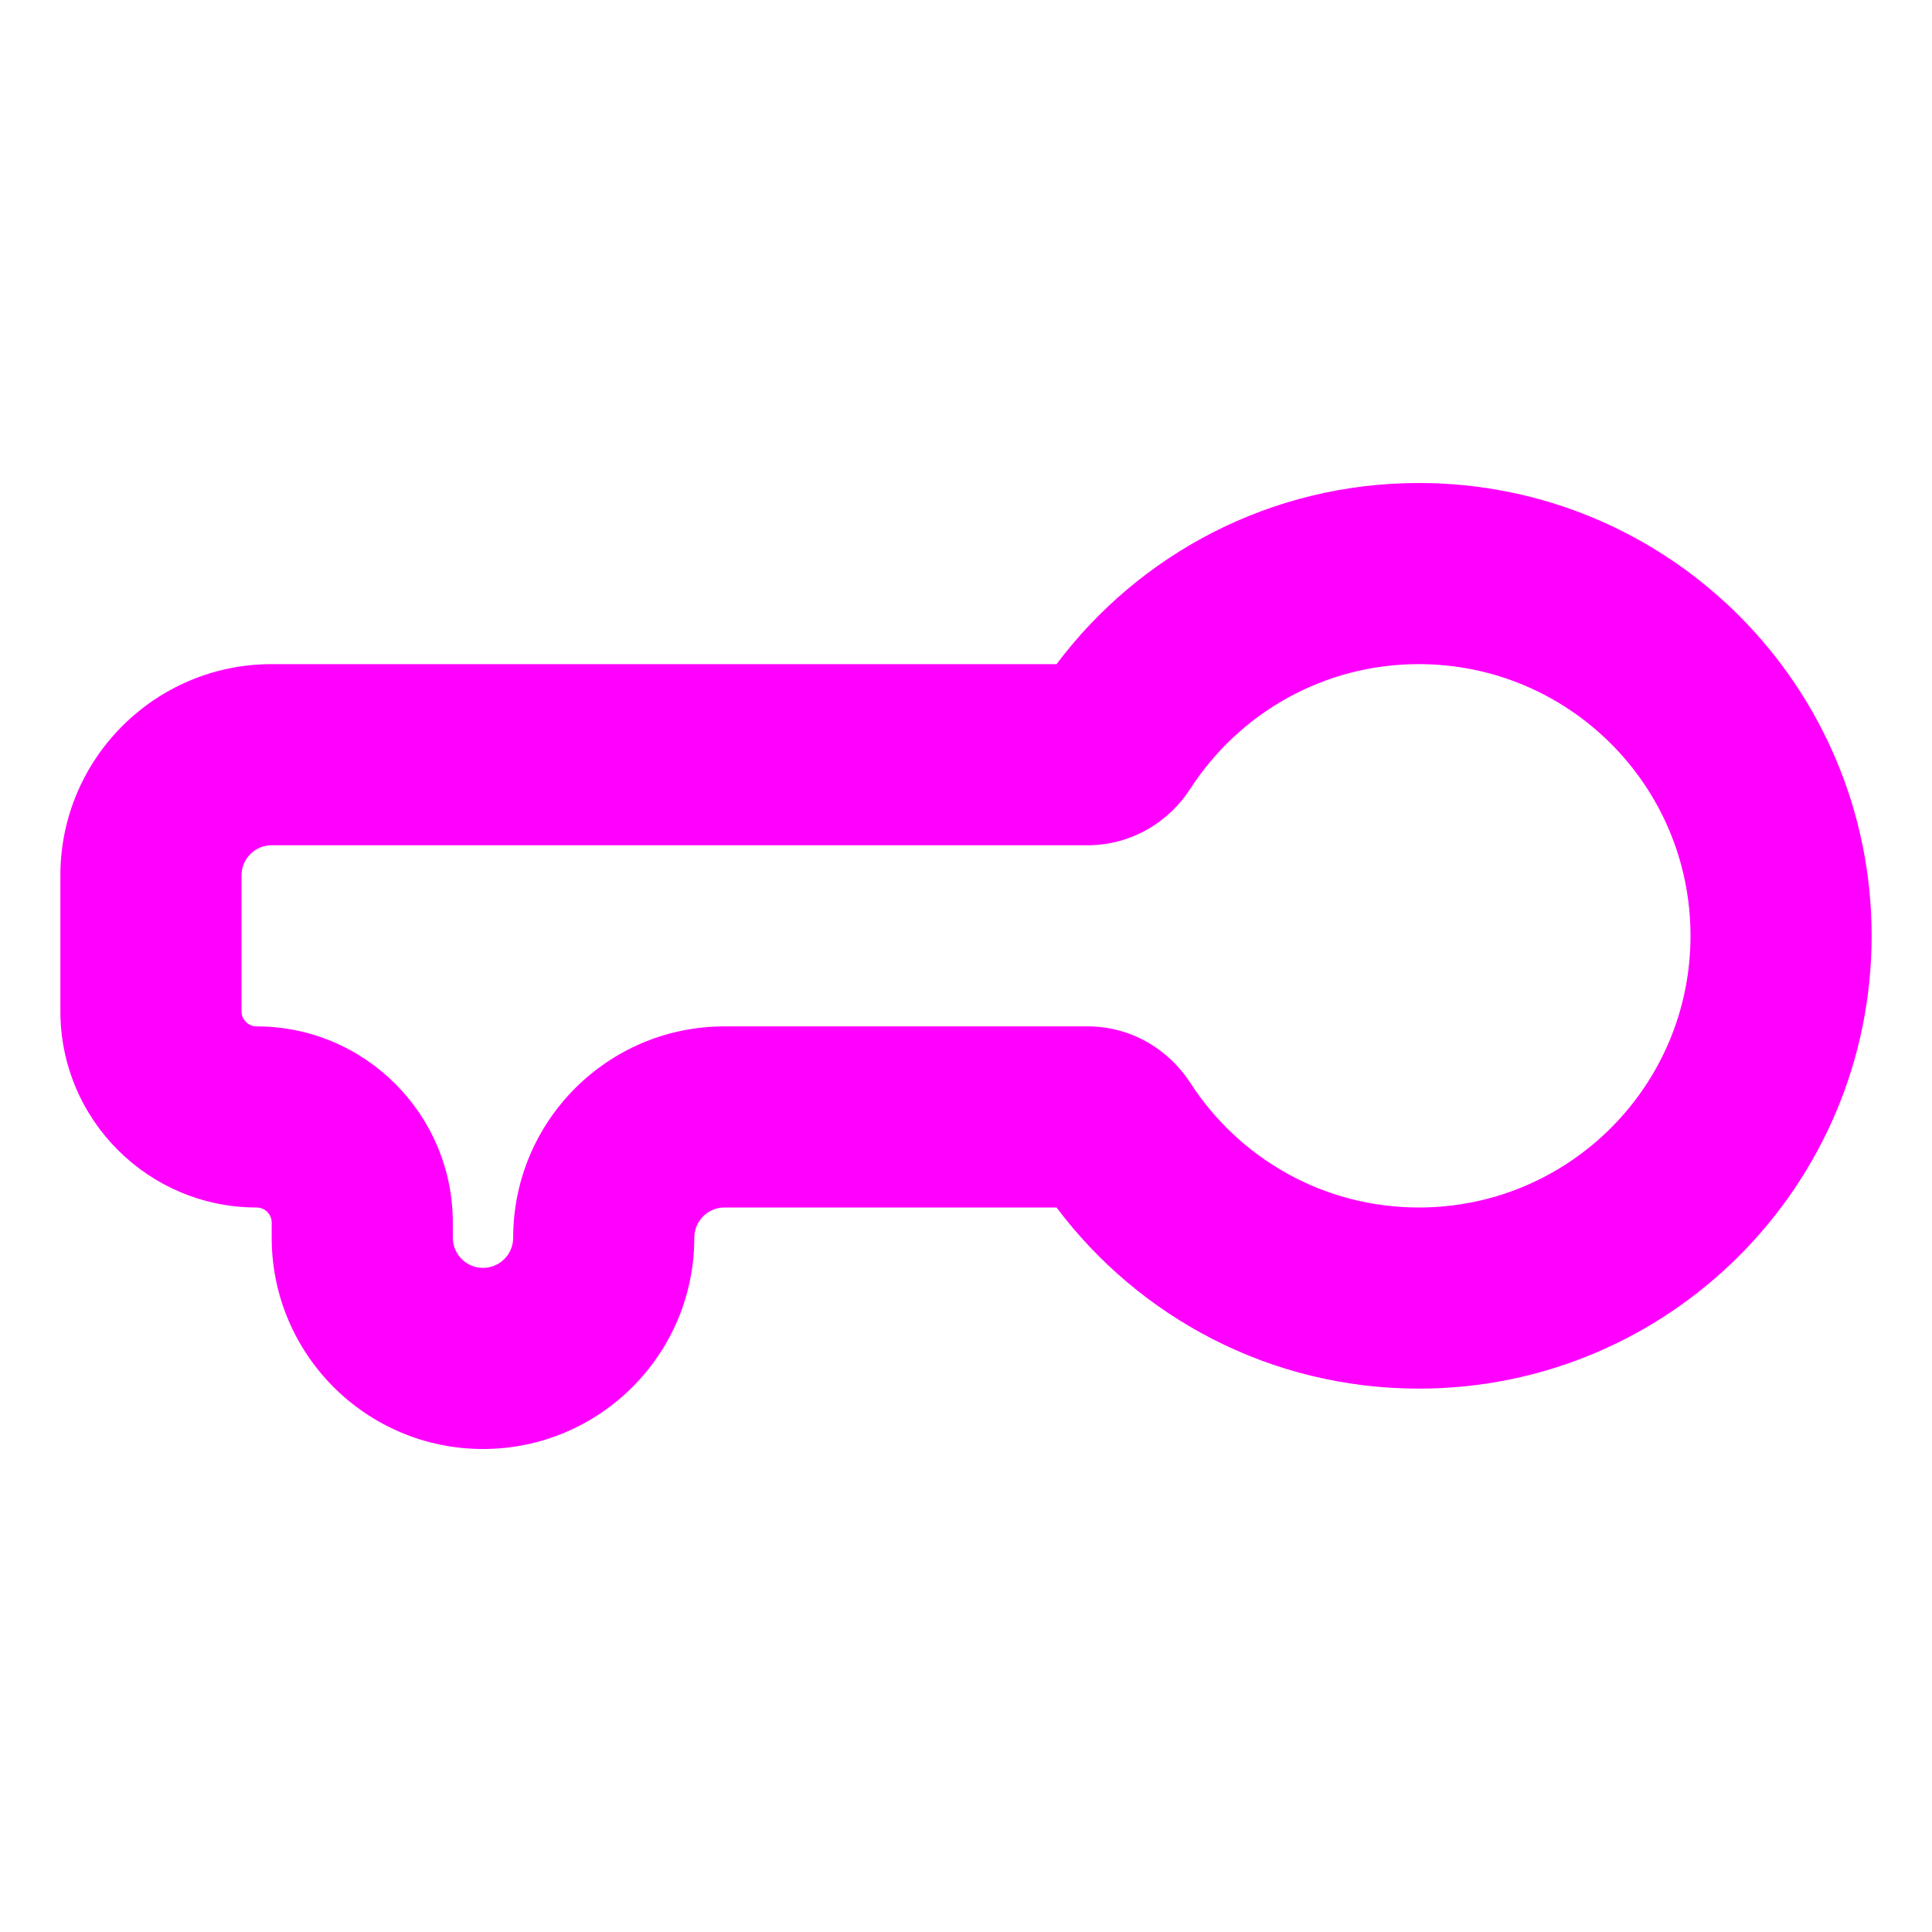
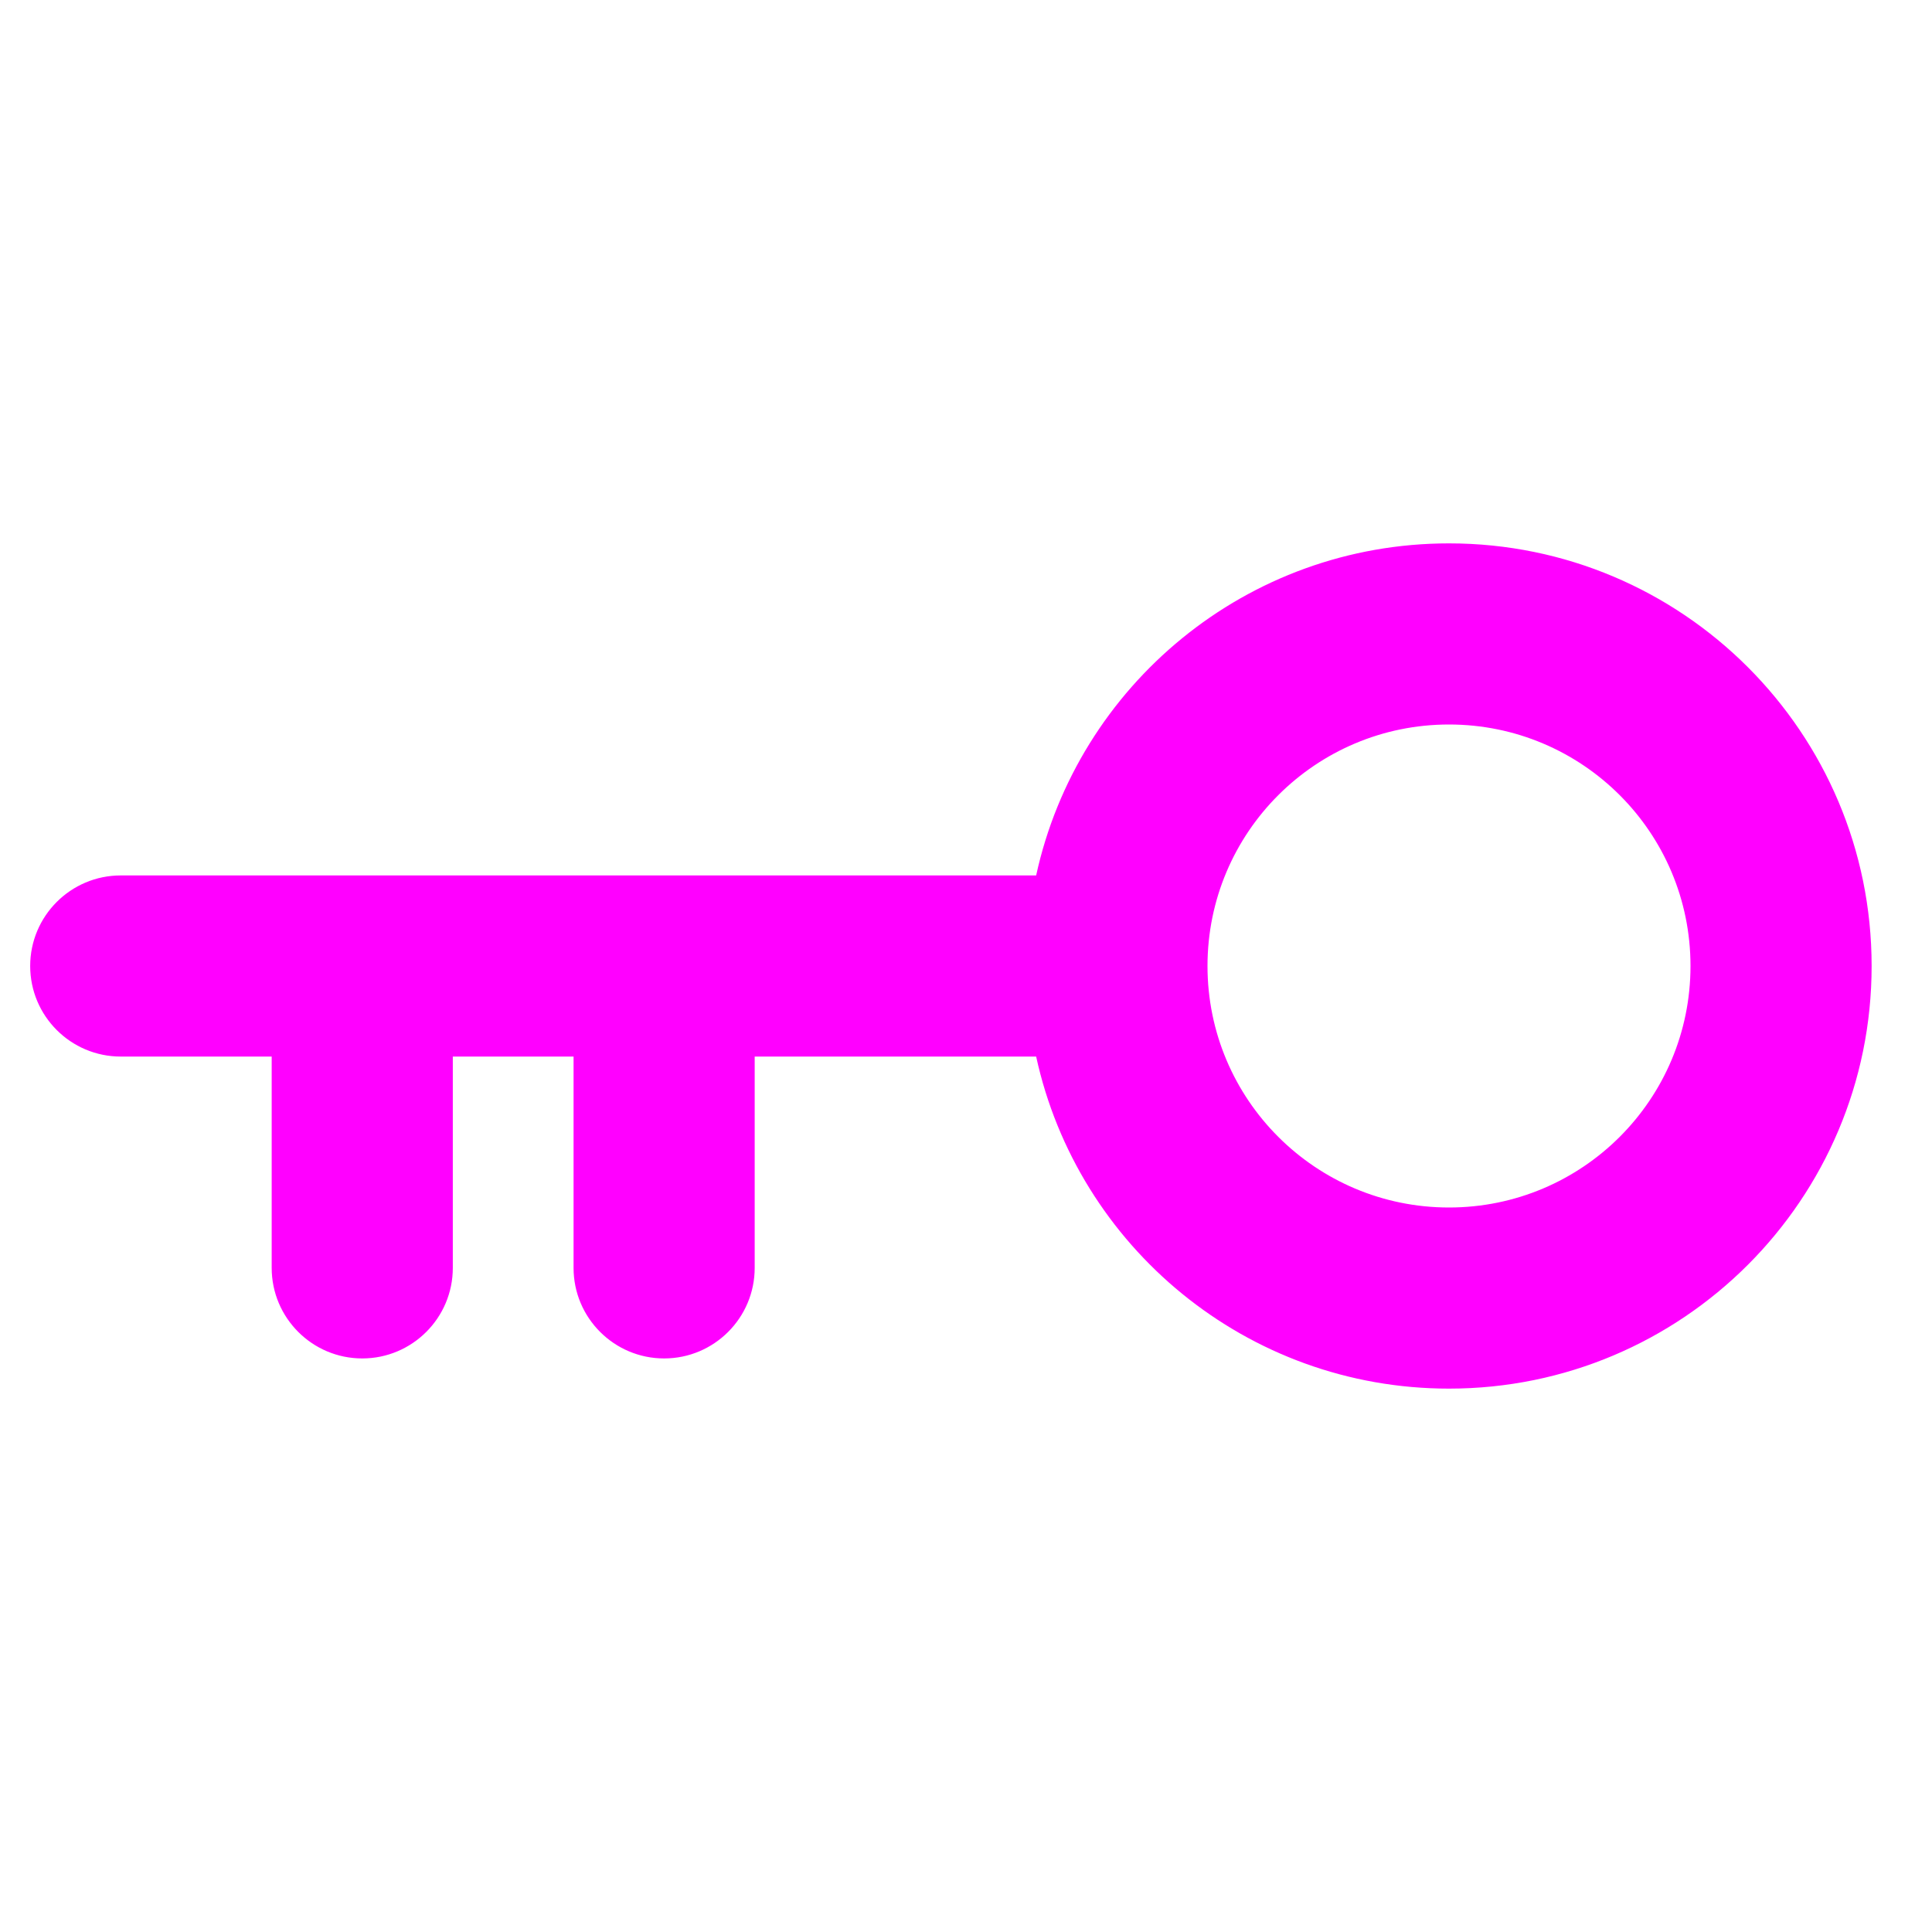
<svg xmlns="http://www.w3.org/2000/svg" width="16" height="16" viewBox="0 0 16 16" fill="none">
-   <path fill-rule="evenodd" clip-rule="evenodd" d="M11.75 5.5C10.957 5.5 10.259 5.91 9.857 6.533C9.681 6.806 9.371 7 9.007 7H2.25C2.112 7 2 7.112 2 7.25V8.375C2 8.444 2.056 8.5 2.125 8.5C3.022 8.5 3.75 9.228 3.75 10.125V10.25C3.75 10.388 3.862 10.5 4 10.5C4.138 10.5 4.25 10.388 4.25 10.25C4.25 9.284 5.034 8.5 6 8.5H9.007C9.371 8.5 9.681 8.694 9.857 8.967C10.259 9.59 10.957 10 11.75 10C12.993 10 14 8.993 14 7.75C14 6.507 12.993 5.5 11.75 5.5ZM8.75 5.5C9.433 4.59 10.522 4 11.75 4C13.821 4 15.5 5.679 15.5 7.75C15.5 9.821 13.821 11.5 11.75 11.5C10.522 11.5 9.433 10.91 8.75 10H6C5.862 10 5.75 10.112 5.75 10.25C5.75 11.216 4.966 12 4 12C3.034 12 2.25 11.216 2.25 10.25V10.125C2.25 10.056 2.194 10 2.125 10C1.228 10 0.5 9.272 0.5 8.375V7.25C0.5 6.284 1.284 5.5 2.25 5.5H8.75Z" fill="#FF00FF" />
+   <path fill-rule="evenodd" clip-rule="evenodd" d="M12 11.5C13.933 11.5 15.5 9.933 15.5 8C15.5 6.067 13.933 4.5 12 4.5C10.324 4.5 8.924 5.677 8.581 7.25H5.5H3H1C0.586 7.25 0.25 7.586 0.25 8C0.25 8.414 0.586 8.75 1 8.75H2.25V10.5C2.25 10.914 2.586 11.25 3 11.25C3.414 11.25 3.75 10.914 3.75 10.5V8.75H4.75V10.5C4.75 10.914 5.086 11.25 5.5 11.25C5.914 11.25 6.25 10.914 6.25 10.5V8.75H8.581C8.924 10.323 10.324 11.5 12 11.5ZM14 8C14 9.105 13.105 10 12 10C10.895 10 10 9.105 10 8C10 6.895 10.895 6 12 6C13.105 6 14 6.895 14 8Z" fill="#FF00FF" />
</svg>
